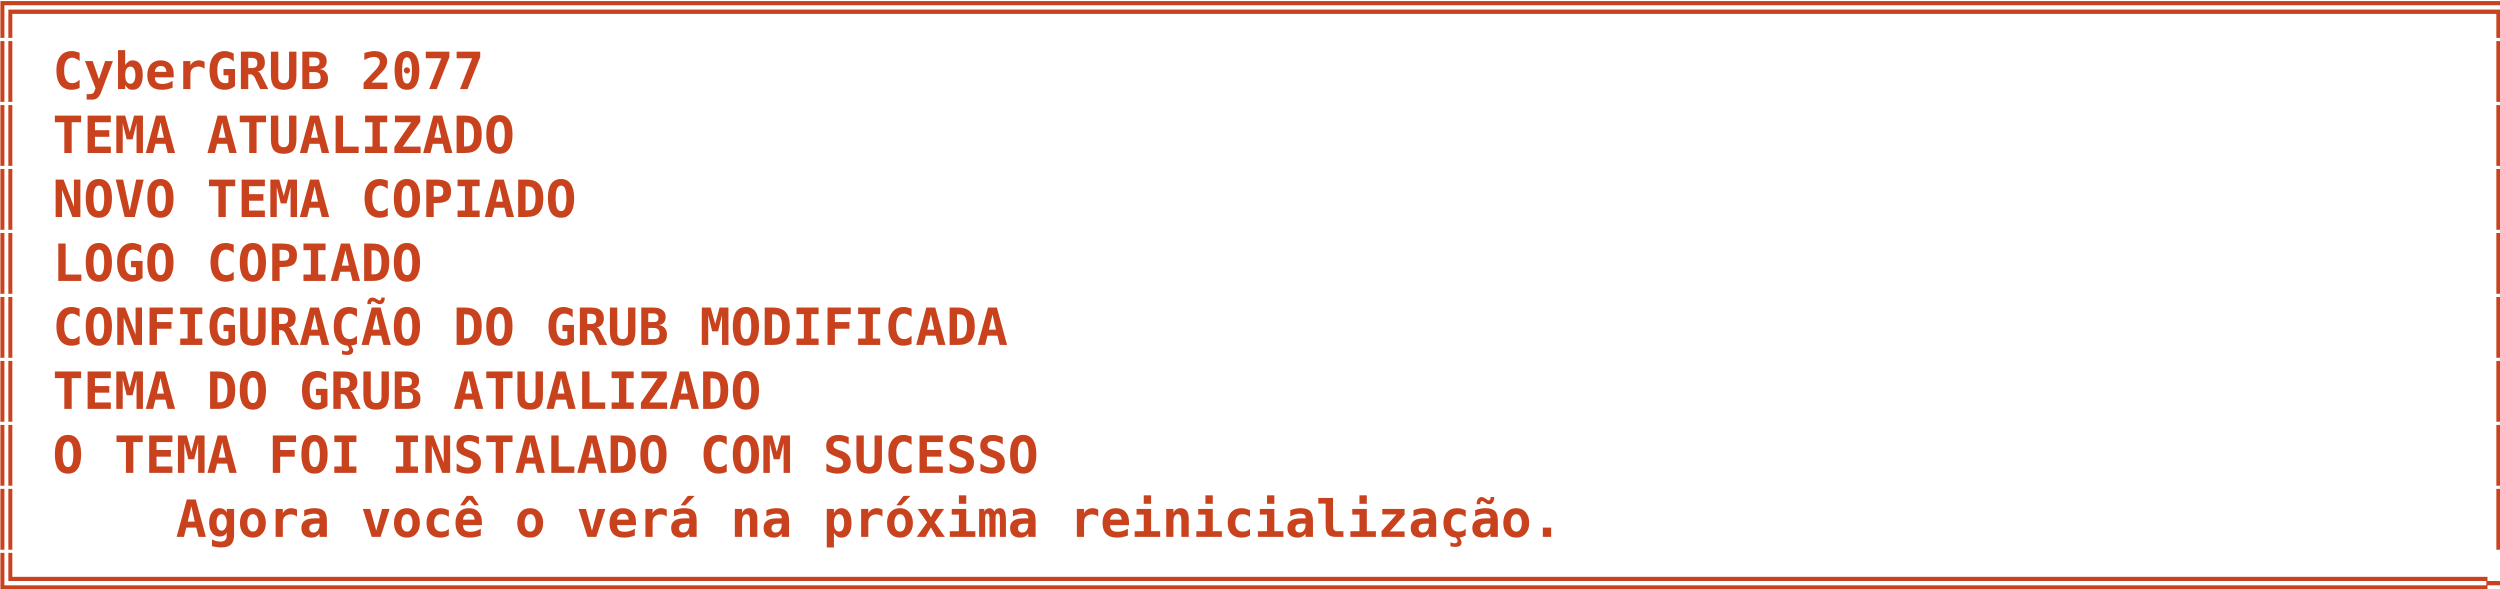
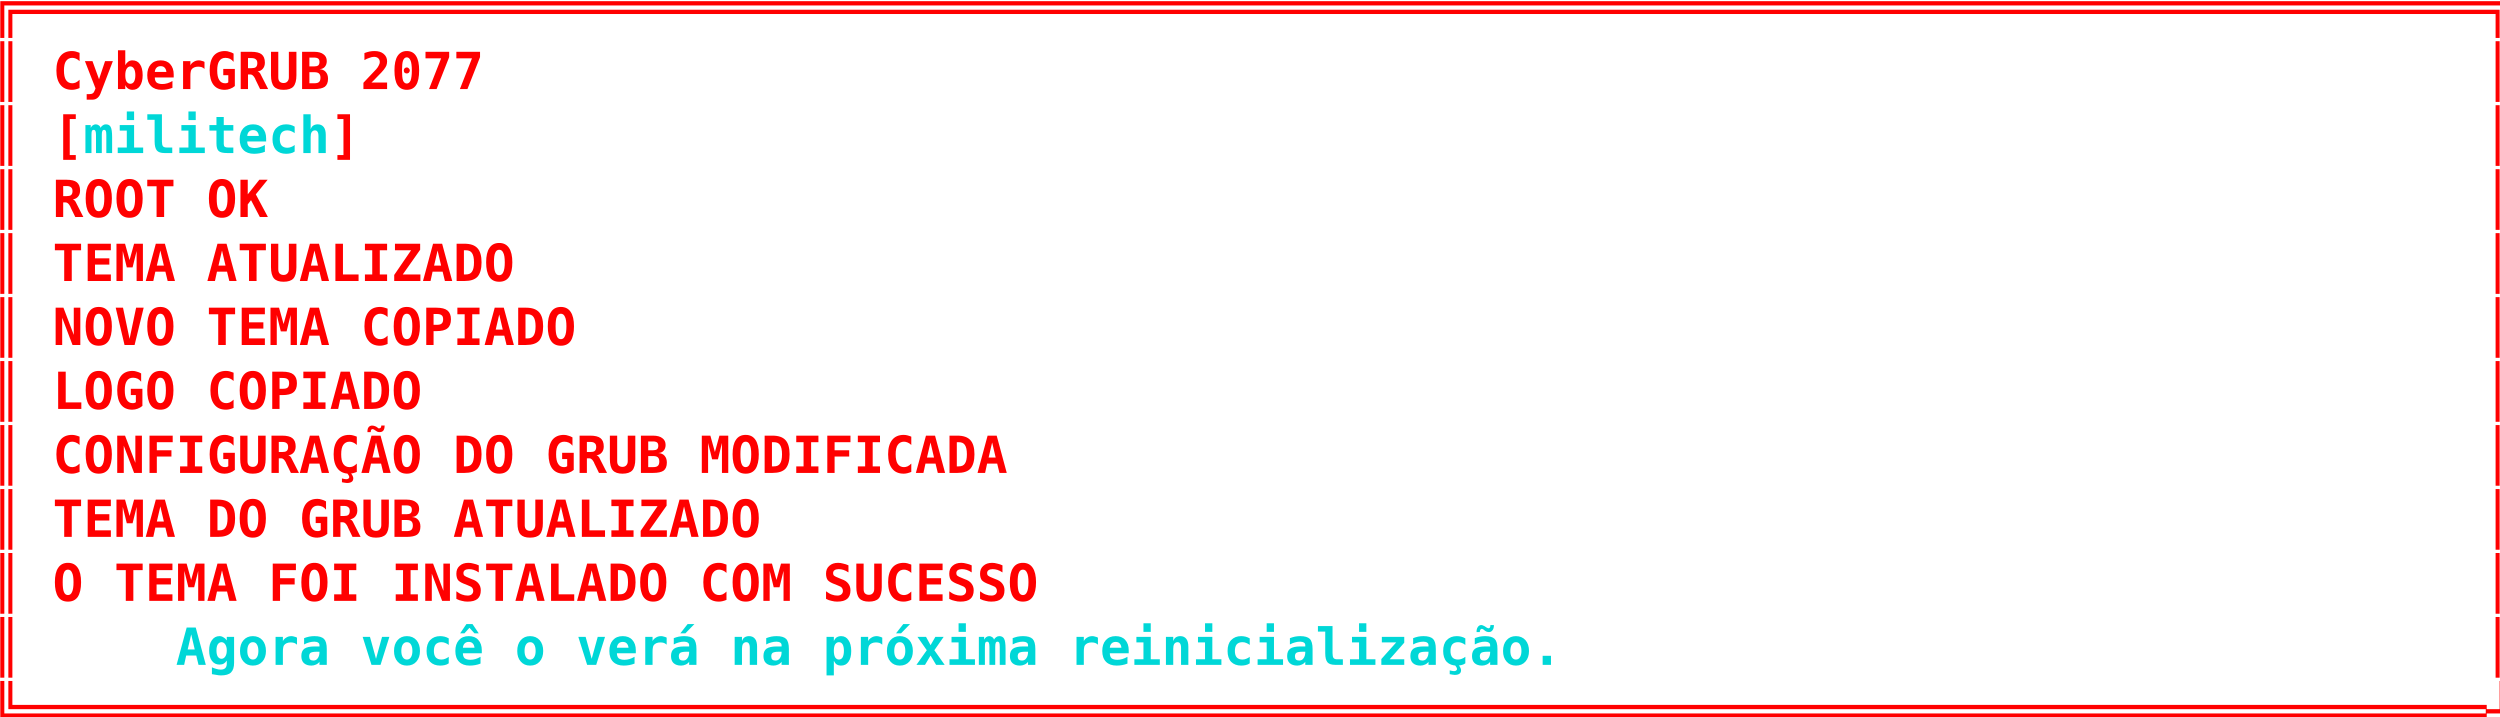
- <svg xmlns="http://www.w3.org/2000/svg" width="206.79mm" height="48.671mm" viewBox="0 0 206.79 48.671" version="1.1" id="svg1">
+ <svg xmlns="http://www.w3.org/2000/svg" width="155.092mm" height="44.44mm" viewBox="0 0 155.092 44.44" version="1.1" id="svg1">
  <defs id="defs1" />
-   <g id="layer1" transform="translate(-28.15279,-160.877)">
-     <text xml:space="preserve" style="font-style:normal;font-variant:normal;font-weight:bold;font-stretch:normal;font-size:4.233px;font-family:Monospace;-inkscape-font-specification:'Monospace, Bold';font-variant-ligatures:normal;font-variant-caps:normal;font-variant-numeric:normal;font-variant-east-asian:normal;text-align:start;writing-mode:lr-tb;direction:ltr;text-anchor:start;fill:#c9421e;stroke-width:0.265" x="27.408" y="162.951" id="text44">
-       <tspan id="tspan44" style="font-style:normal;font-variant:normal;font-weight:bold;font-stretch:normal;font-size:4.233px;font-family:Monospace;-inkscape-font-specification:'Monospace, Bold';font-variant-ligatures:normal;font-variant-caps:normal;font-variant-numeric:normal;font-variant-east-asian:normal;stroke-width:0.265" x="27.408" y="162.951">╔════════════════════════════════════════════════════════════════════════════════╗</tspan>
-       <tspan style="font-style:normal;font-variant:normal;font-weight:bold;font-stretch:normal;font-size:4.233px;font-family:Monospace;-inkscape-font-specification:'Monospace, Bold';font-variant-ligatures:normal;font-variant-caps:normal;font-variant-numeric:normal;font-variant-east-asian:normal;stroke-width:0.265" x="27.408" y="168.243" id="tspan45">║ CyberGRUB 2077                                                                 ║</tspan>
-       <tspan style="font-style:normal;font-variant:normal;font-weight:bold;font-stretch:normal;font-size:4.233px;font-family:Monospace;-inkscape-font-specification:'Monospace, Bold';font-variant-ligatures:normal;font-variant-caps:normal;font-variant-numeric:normal;font-variant-east-asian:normal;stroke-width:0.265" x="27.408" y="173.535" id="tspan46">║ TEMA ATUALIZADO                                                                ║</tspan>
-       <tspan style="font-style:normal;font-variant:normal;font-weight:bold;font-stretch:normal;font-size:4.233px;font-family:Monospace;-inkscape-font-specification:'Monospace, Bold';font-variant-ligatures:normal;font-variant-caps:normal;font-variant-numeric:normal;font-variant-east-asian:normal;stroke-width:0.265" x="27.408" y="178.826" id="tspan47">║ NOVO TEMA COPIADO                                                              ║</tspan>
-       <tspan style="font-style:normal;font-variant:normal;font-weight:bold;font-stretch:normal;font-size:4.233px;font-family:Monospace;-inkscape-font-specification:'Monospace, Bold';font-variant-ligatures:normal;font-variant-caps:normal;font-variant-numeric:normal;font-variant-east-asian:normal;stroke-width:0.265" x="27.408" y="184.118" id="tspan48">║ LOGO COPIADO                                                                   ║</tspan>
-       <tspan style="font-style:normal;font-variant:normal;font-weight:bold;font-stretch:normal;font-size:4.233px;font-family:Monospace;-inkscape-font-specification:'Monospace, Bold';font-variant-ligatures:normal;font-variant-caps:normal;font-variant-numeric:normal;font-variant-east-asian:normal;stroke-width:0.265" x="27.408" y="189.41" id="tspan49">║ CONFIGURAÇÃO DO GRUB MODIFICADA                                                ║</tspan>
-       <tspan style="font-style:normal;font-variant:normal;font-weight:bold;font-stretch:normal;font-size:4.233px;font-family:Monospace;-inkscape-font-specification:'Monospace, Bold';font-variant-ligatures:normal;font-variant-caps:normal;font-variant-numeric:normal;font-variant-east-asian:normal;stroke-width:0.265" x="27.408" y="194.701" id="tspan50">║ TEMA DO GRUB ATUALIZADO                                                        ║</tspan>
-       <tspan style="font-style:normal;font-variant:normal;font-weight:bold;font-stretch:normal;font-size:4.233px;font-family:Monospace;-inkscape-font-specification:'Monospace, Bold';font-variant-ligatures:normal;font-variant-caps:normal;font-variant-numeric:normal;font-variant-east-asian:normal;stroke-width:0.265" x="27.408" y="199.993" id="tspan51">║ O TEMA FOI INSTALADO COM SUCESSO                                               ║</tspan>
-       <tspan style="font-style:normal;font-variant:normal;font-weight:bold;font-stretch:normal;font-size:4.233px;font-family:Monospace;-inkscape-font-specification:'Monospace, Bold';font-variant-ligatures:normal;font-variant-caps:normal;font-variant-numeric:normal;font-variant-east-asian:normal;stroke-width:0.265" x="27.408" y="205.285" id="tspan52">║     Agora você o verá na próxima reinicialização.                              ║</tspan>
-       <tspan style="font-style:normal;font-variant:normal;font-weight:bold;font-stretch:normal;font-size:4.233px;font-family:Monospace;-inkscape-font-specification:'Monospace, Bold';font-variant-ligatures:normal;font-variant-caps:normal;font-variant-numeric:normal;font-variant-east-asian:normal;stroke-width:0.265" x="27.408" y="210.576" id="tspan53">╚════════════════════════════════════════════════════════════════════════════════┘</tspan>
+   <g id="layer1" transform="translate(-105.9546,146.5414)">
+     <text xml:space="preserve" style="font-style:normal;font-variant:normal;font-weight:bold;font-stretch:normal;font-size:3.175px;font-family:Monospace;-inkscape-font-specification:'Monospace, Bold';font-variant-ligatures:normal;font-variant-caps:normal;font-variant-numeric:normal;font-variant-east-asian:normal;text-align:start;writing-mode:lr-tb;direction:ltr;text-anchor:start;fill:#00d7d7;fill-opacity:1;stroke-width:0.265" x="105.396" y="-144.986" id="text71">
+       <tspan style="fill:#ff0000;fill-opacity:1;stroke-width:0.265" x="105.396" y="-144.986" id="tspan83">╔════════════════════════════════════════════════════════════════════════════════╗</tspan>
+       <tspan style="fill:#ff0000;fill-opacity:1;stroke-width:0.265" x="105.396" y="-141.017" id="tspan182">║ CyberGRUB 2077                                                                 ║</tspan>
+       <tspan style="fill:#ff0000;fill-opacity:1;stroke-width:0.265" x="105.396" y="-137.048" id="tspan183">║ [<tspan style="fill:#00d7d7;fill-opacity:1" id="tspan193">militech</tspan>]                                                                     ║</tspan>
+       <tspan style="fill:#ff0000;fill-opacity:1;stroke-width:0.265" x="105.396" y="-133.079" id="tspan184">║ ROOT OK                                                                        ║</tspan>
+       <tspan style="fill:#ff0000;fill-opacity:1;stroke-width:0.265" x="105.396" y="-129.111" id="tspan191">║ TEMA ATUALIZADO                                                                ║</tspan>
+       <tspan style="fill:#ff0000;fill-opacity:1;stroke-width:0.265" x="105.396" y="-125.142" id="tspan201">║ NOVO TEMA COPIADO                                                              ║</tspan>
+       <tspan style="fill:#ff0000;fill-opacity:1;stroke-width:0.265" x="105.396" y="-121.173" id="tspan202">║ LOGO COPIADO                                                                   ║</tspan>
+       <tspan style="fill:#ff0000;fill-opacity:1;stroke-width:0.265" x="105.396" y="-117.204" id="tspan203">║ CONFIGURAÇÃO DO GRUB MODIFICADA                                                ║</tspan>
+       <tspan style="fill:#ff0000;fill-opacity:1;stroke-width:0.265" x="105.396" y="-113.236" id="tspan204">║ TEMA DO GRUB ATUALIZADO                                                        ║</tspan>
+       <tspan style="fill:#ff0000;fill-opacity:1;stroke-width:0.265" x="105.396" y="-109.267" id="tspan205">║ O TEMA FOI INSTALADO COM SUCESSO                                               ║</tspan>
+       <tspan style="fill:#ff0000;fill-opacity:1;stroke-width:0.265" x="105.396" y="-105.298" id="tspan206">║     <tspan style="fill:#00d7d7;fill-opacity:1" id="tspan208">Agora você o verá na próxima reinicialização.</tspan>                              ║</tspan>
+       <tspan style="fill:#ff0000;fill-opacity:1;stroke-width:0.265" x="105.396" y="-101.329" id="tspan207">╚════════════════════════════════════════════════════════════════════════════════┘</tspan>
    </text>
  </g>
</svg>
